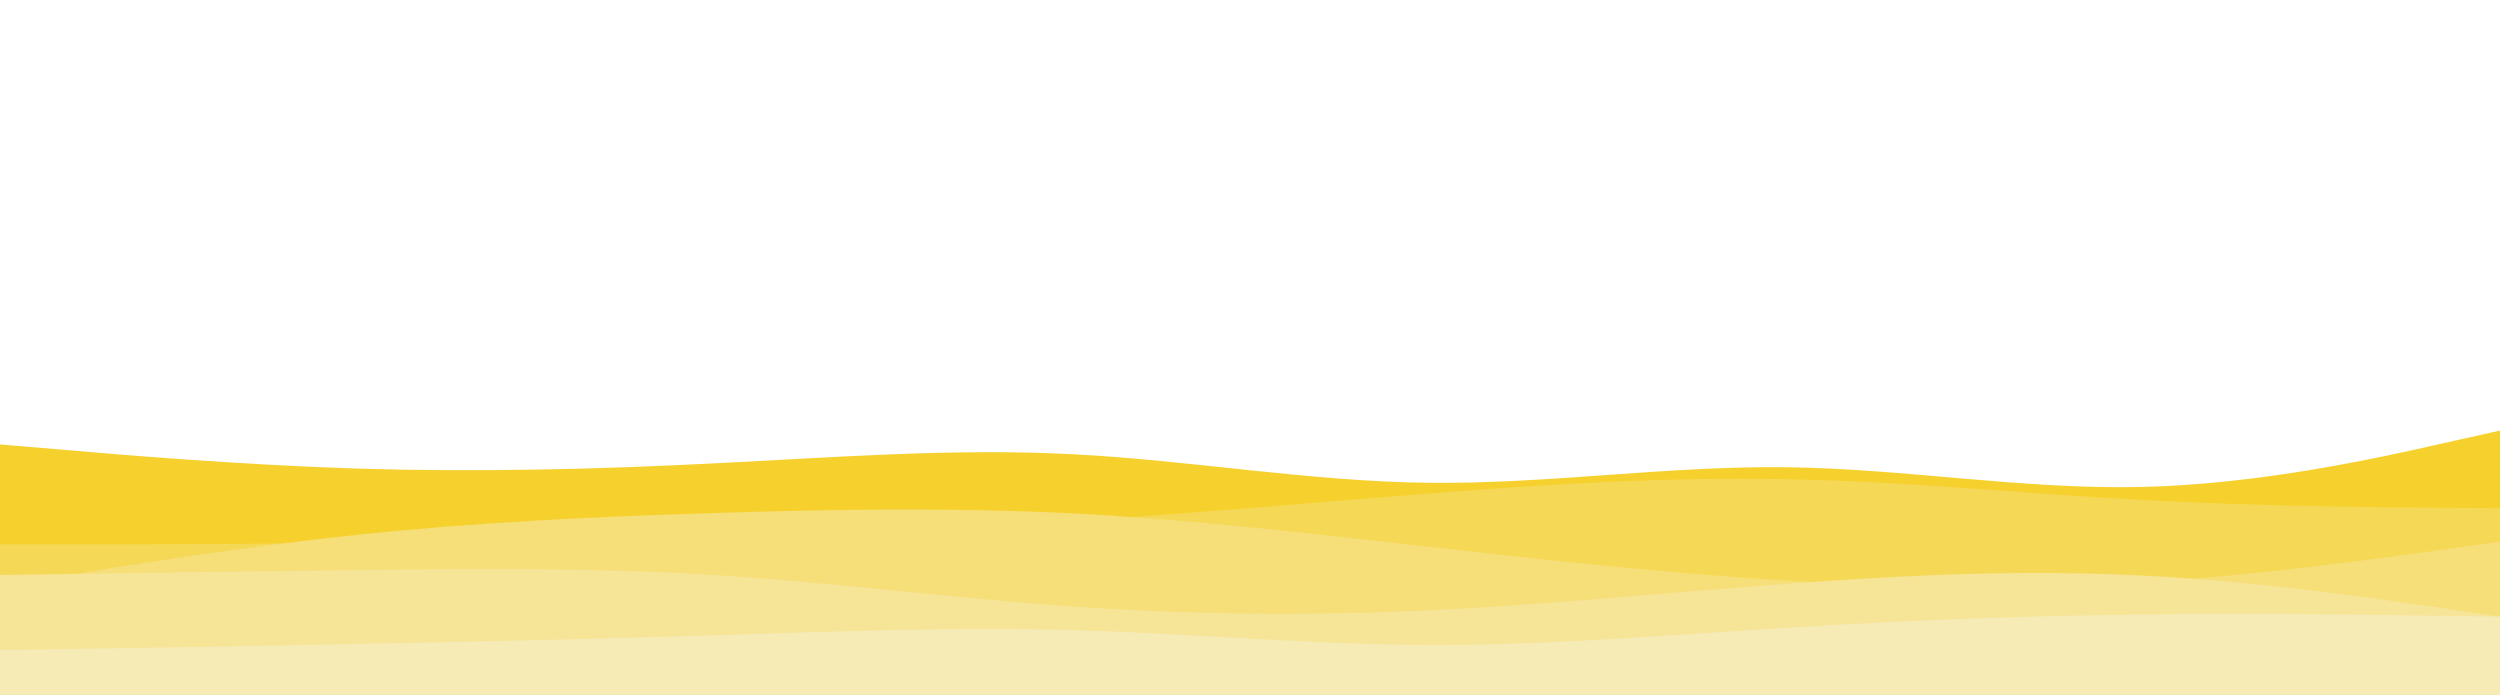
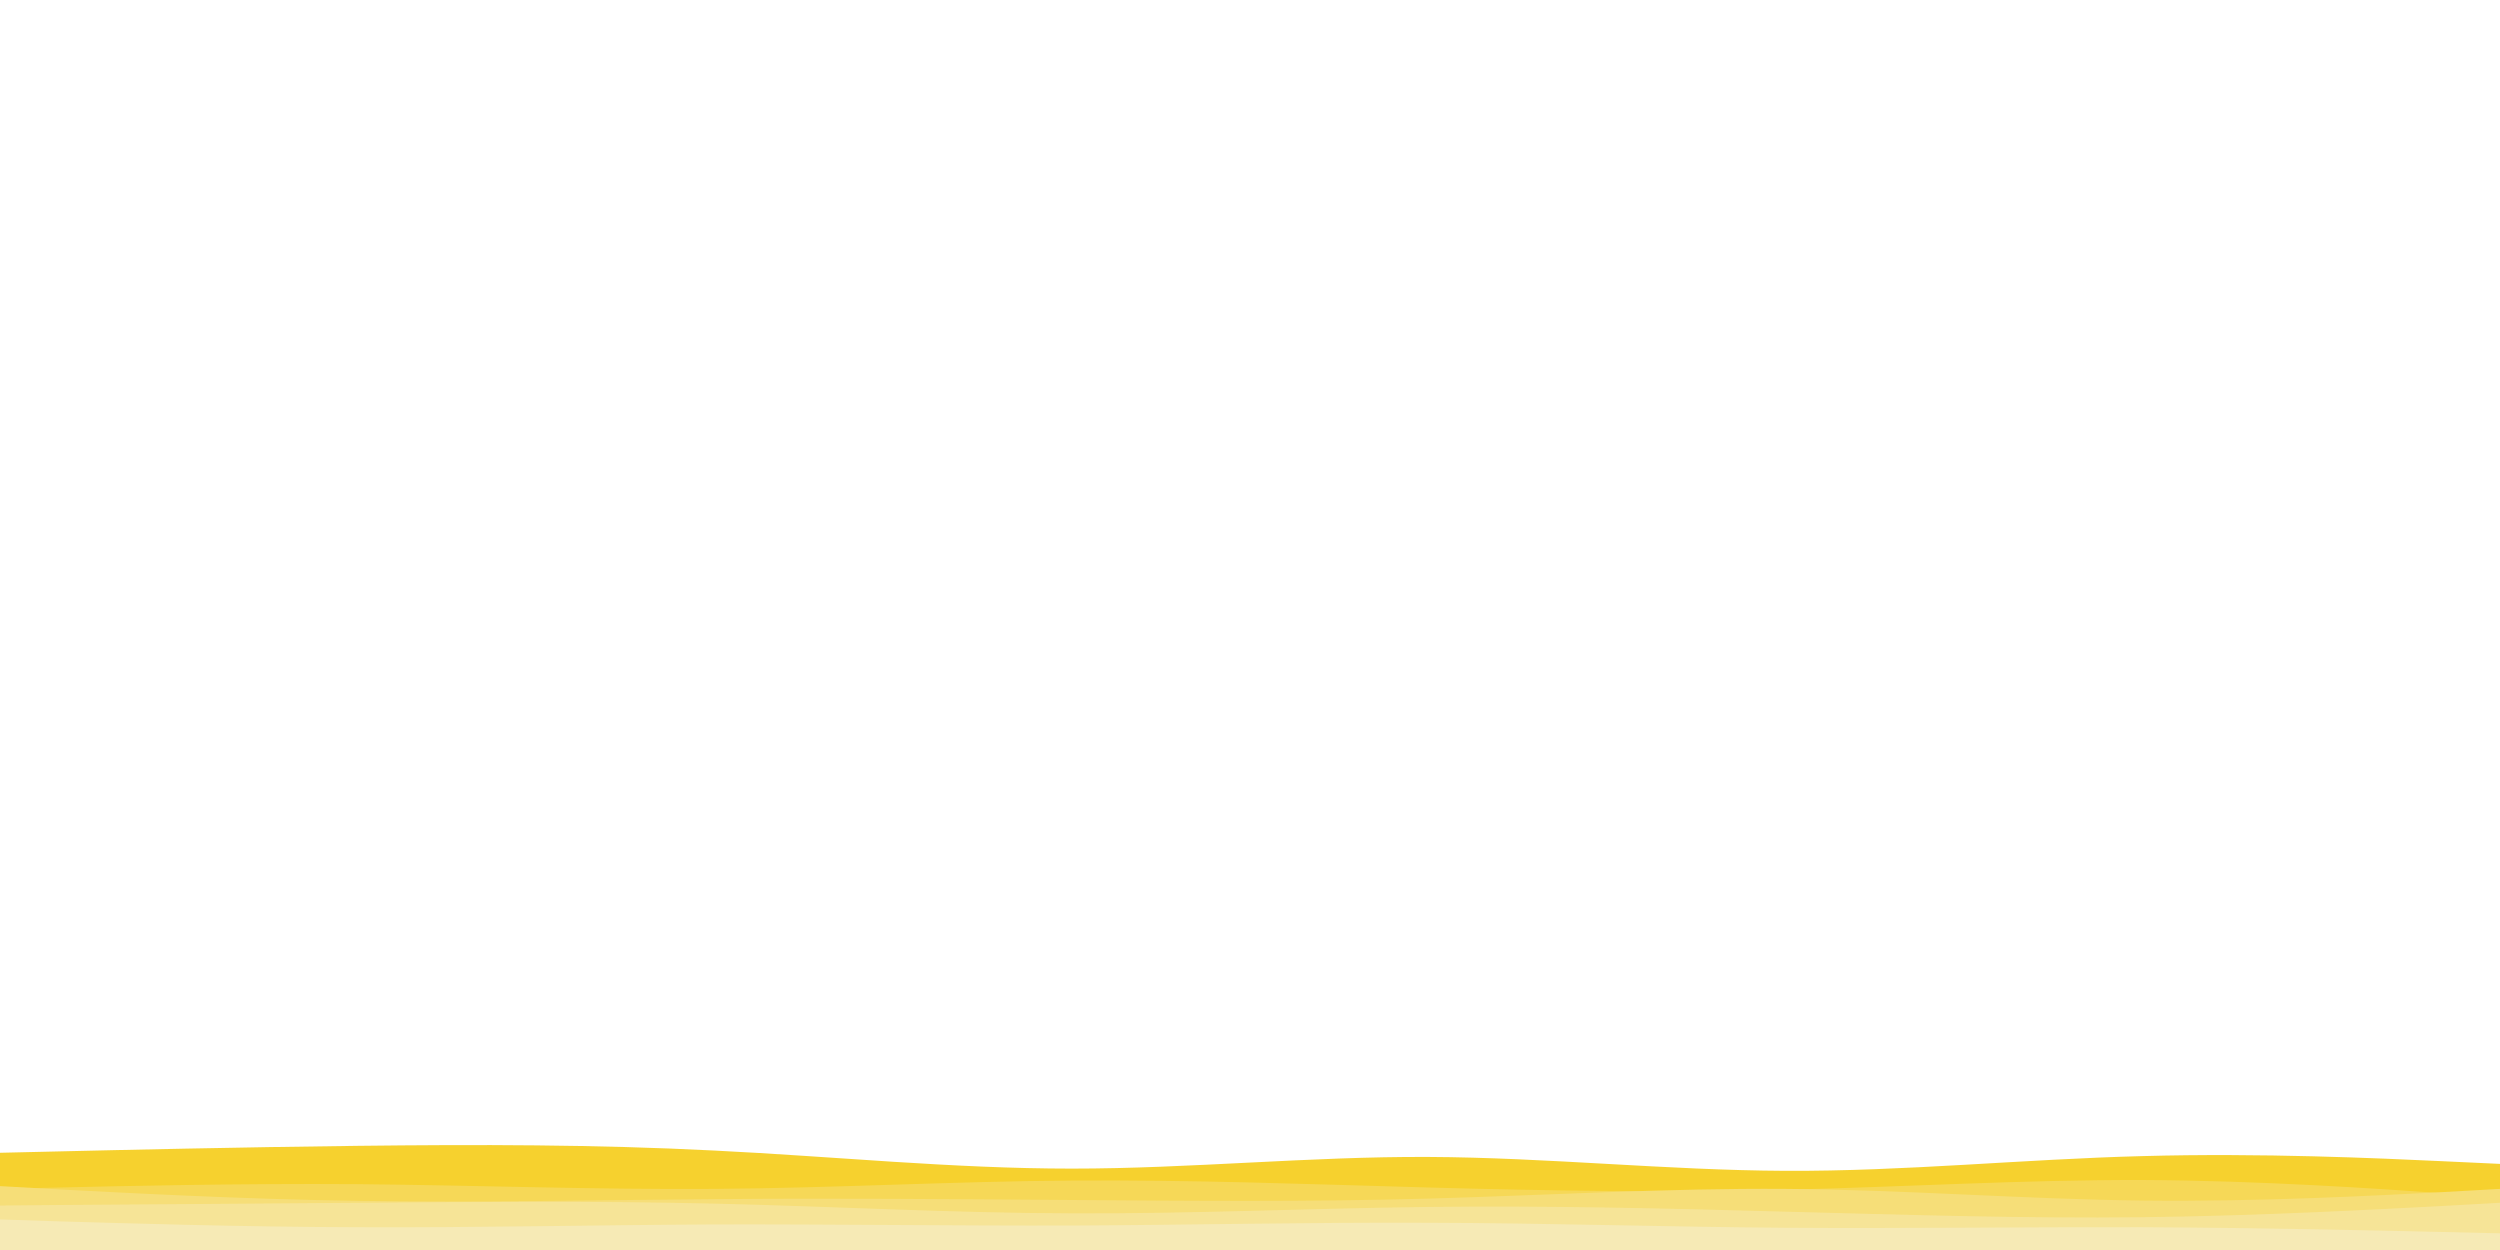
- <svg xmlns="http://www.w3.org/2000/svg" id="visual" viewBox="0 0 900 250" width="900" height="250" version="1.1">
-   <path d="M0 160L21.5 161.8C43 163.7 86 167.3 128.8 168.7C171.7 170 214.3 169 257.2 166.8C300 164.7 343 161.3 385.8 163.5C428.7 165.7 471.3 173.3 514.2 173.8C557 174.3 600 167.7 642.8 168.2C685.7 168.7 728.3 176.3 771.2 175.3C814 174.3 857 164.7 878.5 159.8L900 155L900 251L878.5 251C857 251 814 251 771.2 251C728.3 251 685.7 251 642.8 251C600 251 557 251 514.2 251C471.3 251 428.7 251 385.8 251C343 251 300 251 257.2 251C214.3 251 171.7 251 128.8 251C86 251 43 251 21.5 251L0 251Z" fill="#f6d12e" />
-   <path d="M0 196L21.5 196C43 196 86 196 128.8 195.3C171.7 194.7 214.3 193.3 257.2 192.2C300 191 343 190 385.8 187.5C428.7 185 471.3 181 514.2 177.7C557 174.3 600 171.7 642.8 172.5C685.7 173.3 728.3 177.7 771.2 180C814 182.3 857 182.7 878.5 182.8L900 183L900 251L878.5 251C857 251 814 251 771.2 251C728.3 251 685.7 251 642.8 251C600 251 557 251 514.2 251C471.3 251 428.7 251 385.8 251C343 251 300 251 257.2 251C214.3 251 171.7 251 128.8 251C86 251 43 251 21.5 251L0 251Z" fill="#f6d857" />
-   <path d="M0 211L21.5 207.5C43 204 86 197 128.8 192.5C171.7 188 214.3 186 257.2 184.7C300 183.3 343 182.7 385.8 184.8C428.7 187 471.3 192 514.2 196.8C557 201.7 600 206.3 642.8 209C685.7 211.7 728.3 212.3 771.2 209.7C814 207 857 201 878.5 198L900 195L900 251L878.5 251C857 251 814 251 771.2 251C728.3 251 685.7 251 642.8 251C600 251 557 251 514.2 251C471.3 251 428.7 251 385.8 251C343 251 300 251 257.2 251C214.3 251 171.7 251 128.8 251C86 251 43 251 21.5 251L0 251Z" fill="#f6de78" />
-   <path d="M0 207L21.5 206.7C43 206.3 86 205.7 128.8 205.2C171.7 204.7 214.3 204.3 257.2 207C300 209.7 343 215.3 385.8 218.3C428.7 221.3 471.3 221.7 514.2 219.7C557 217.7 600 213.3 642.8 210.2C685.7 207 728.3 205 771.2 207.2C814 209.3 857 215.7 878.5 218.8L900 222L900 251L878.5 251C857 251 814 251 771.2 251C728.3 251 685.7 251 642.8 251C600 251 557 251 514.2 251C471.3 251 428.7 251 385.8 251C343 251 300 251 257.2 251C214.3 251 171.7 251 128.8 251C86 251 43 251 21.5 251L0 251Z" fill="#f6e497" />
-   <path d="M0 234L21.5 233.7C43 233.3 86 232.7 128.8 231.8C171.7 231 214.3 230 257.2 228.7C300 227.3 343 225.7 385.8 226.8C428.7 228 471.3 232 514.2 232.2C557 232.3 600 228.7 642.8 226C685.7 223.3 728.3 221.7 771.2 221.2C814 220.7 857 221.3 878.5 221.7L900 222L900 251L878.5 251C857 251 814 251 771.2 251C728.3 251 685.7 251 642.8 251C600 251 557 251 514.2 251C471.3 251 428.7 251 385.8 251C343 251 300 251 257.2 251C214.3 251 171.7 251 128.8 251C86 251 43 251 21.5 251L0 251Z" fill="#f6eab5" />
+ <svg xmlns="http://www.w3.org/2000/svg" id="visual" viewBox="0 0 900 450" width="900" height="450" version="1.1">
+   <path d="M0 415L21.5 414.5C43 414 86 413 128.8 412.5C171.7 412 214.3 412 257.2 414.2C300 416.3 343 420.7 385.8 420.7C428.7 420.7 471.3 416.3 514.2 416.5C557 416.7 600 421.3 642.8 421.5C685.7 421.7 728.3 417.3 771.2 416.2C814 415 857 417 878.5 418L900 419L900 451L878.5 451C857 451 814 451 771.2 451C728.3 451 685.7 451 642.8 451C600 451 557 451 514.2 451C471.3 451 428.7 451 385.8 451C343 451 300 451 257.2 451C214.3 451 171.7 451 128.8 451C86 451 43 451 21.5 451L0 451Z" fill="#f6d12e" />
+   <path d="M0 428L21.5 427.5C43 427 86 426 128.8 426.3C171.7 426.7 214.3 428.3 257.2 428C300 427.7 343 425.3 385.8 425C428.7 424.7 471.3 426.3 514.2 427.5C557 428.7 600 429.3 642.8 428.3C685.7 427.3 728.3 424.7 771.2 424.8C814 425 857 428 878.5 429.5L900 431L900 451L878.5 451C857 451 814 451 771.2 451C728.3 451 685.7 451 642.8 451C600 451 557 451 514.2 451C471.3 451 428.7 451 385.8 451C343 451 300 451 257.2 451C214.3 451 171.7 451 128.8 451C86 451 43 451 21.5 451L0 451Z" fill="#f6d857" />
+   <path d="M0 427L21.5 428.2C43 429.3 86 431.7 128.8 432.3C171.7 433 214.3 432 257.2 431.7C300 431.3 343 431.7 385.8 432C428.7 432.3 471.3 432.7 514.2 431.5C557 430.3 600 427.7 642.8 428C685.7 428.3 728.3 431.7 771.2 432.2C814 432.7 857 430.3 878.5 429.2L900 428L900 451L878.5 451C857 451 814 451 771.2 451C728.3 451 685.7 451 642.8 451C600 451 557 451 514.2 451C471.3 451 428.7 451 385.8 451C343 451 300 451 257.2 451C214.3 451 171.7 451 128.8 451C86 451 43 451 21.5 451L0 451Z" fill="#f6de78" />
+   <path d="M0 434L21.5 433.8C43 433.7 86 433.3 128.8 433C171.7 432.7 214.3 432.3 257.2 433.3C300 434.3 343 436.7 385.8 436.8C428.7 437 471.3 435 514.2 434.5C557 434 600 435 642.8 436.2C685.7 437.3 728.3 438.7 771.2 438.2C814 437.7 857 435.3 878.5 434.2L900 433L900 451L878.5 451C857 451 814 451 771.2 451C728.3 451 685.7 451 642.8 451C600 451 557 451 514.2 451C471.3 451 428.7 451 385.8 451C343 451 300 451 257.2 451C214.3 451 171.7 451 128.8 451C86 451 43 451 21.5 451L0 451Z" fill="#f6e497" />
+   <path d="M0 439L21.5 439.7C43 440.3 86 441.7 128.8 441.8C171.7 442 214.3 441 257.2 440.8C300 440.7 343 441.3 385.8 441.2C428.7 441 471.3 440 514.2 440.2C557 440.3 600 441.7 642.8 442C685.7 442.3 728.3 441.7 771.2 441.8C814 442 857 443 878.5 443.5L900 444L900 451L878.5 451C857 451 814 451 771.2 451C728.3 451 685.7 451 642.8 451C600 451 557 451 514.2 451C471.3 451 428.7 451 385.8 451C343 451 300 451 257.2 451C214.3 451 171.7 451 128.8 451C86 451 43 451 21.5 451L0 451Z" fill="#f6eab5" />
</svg>
